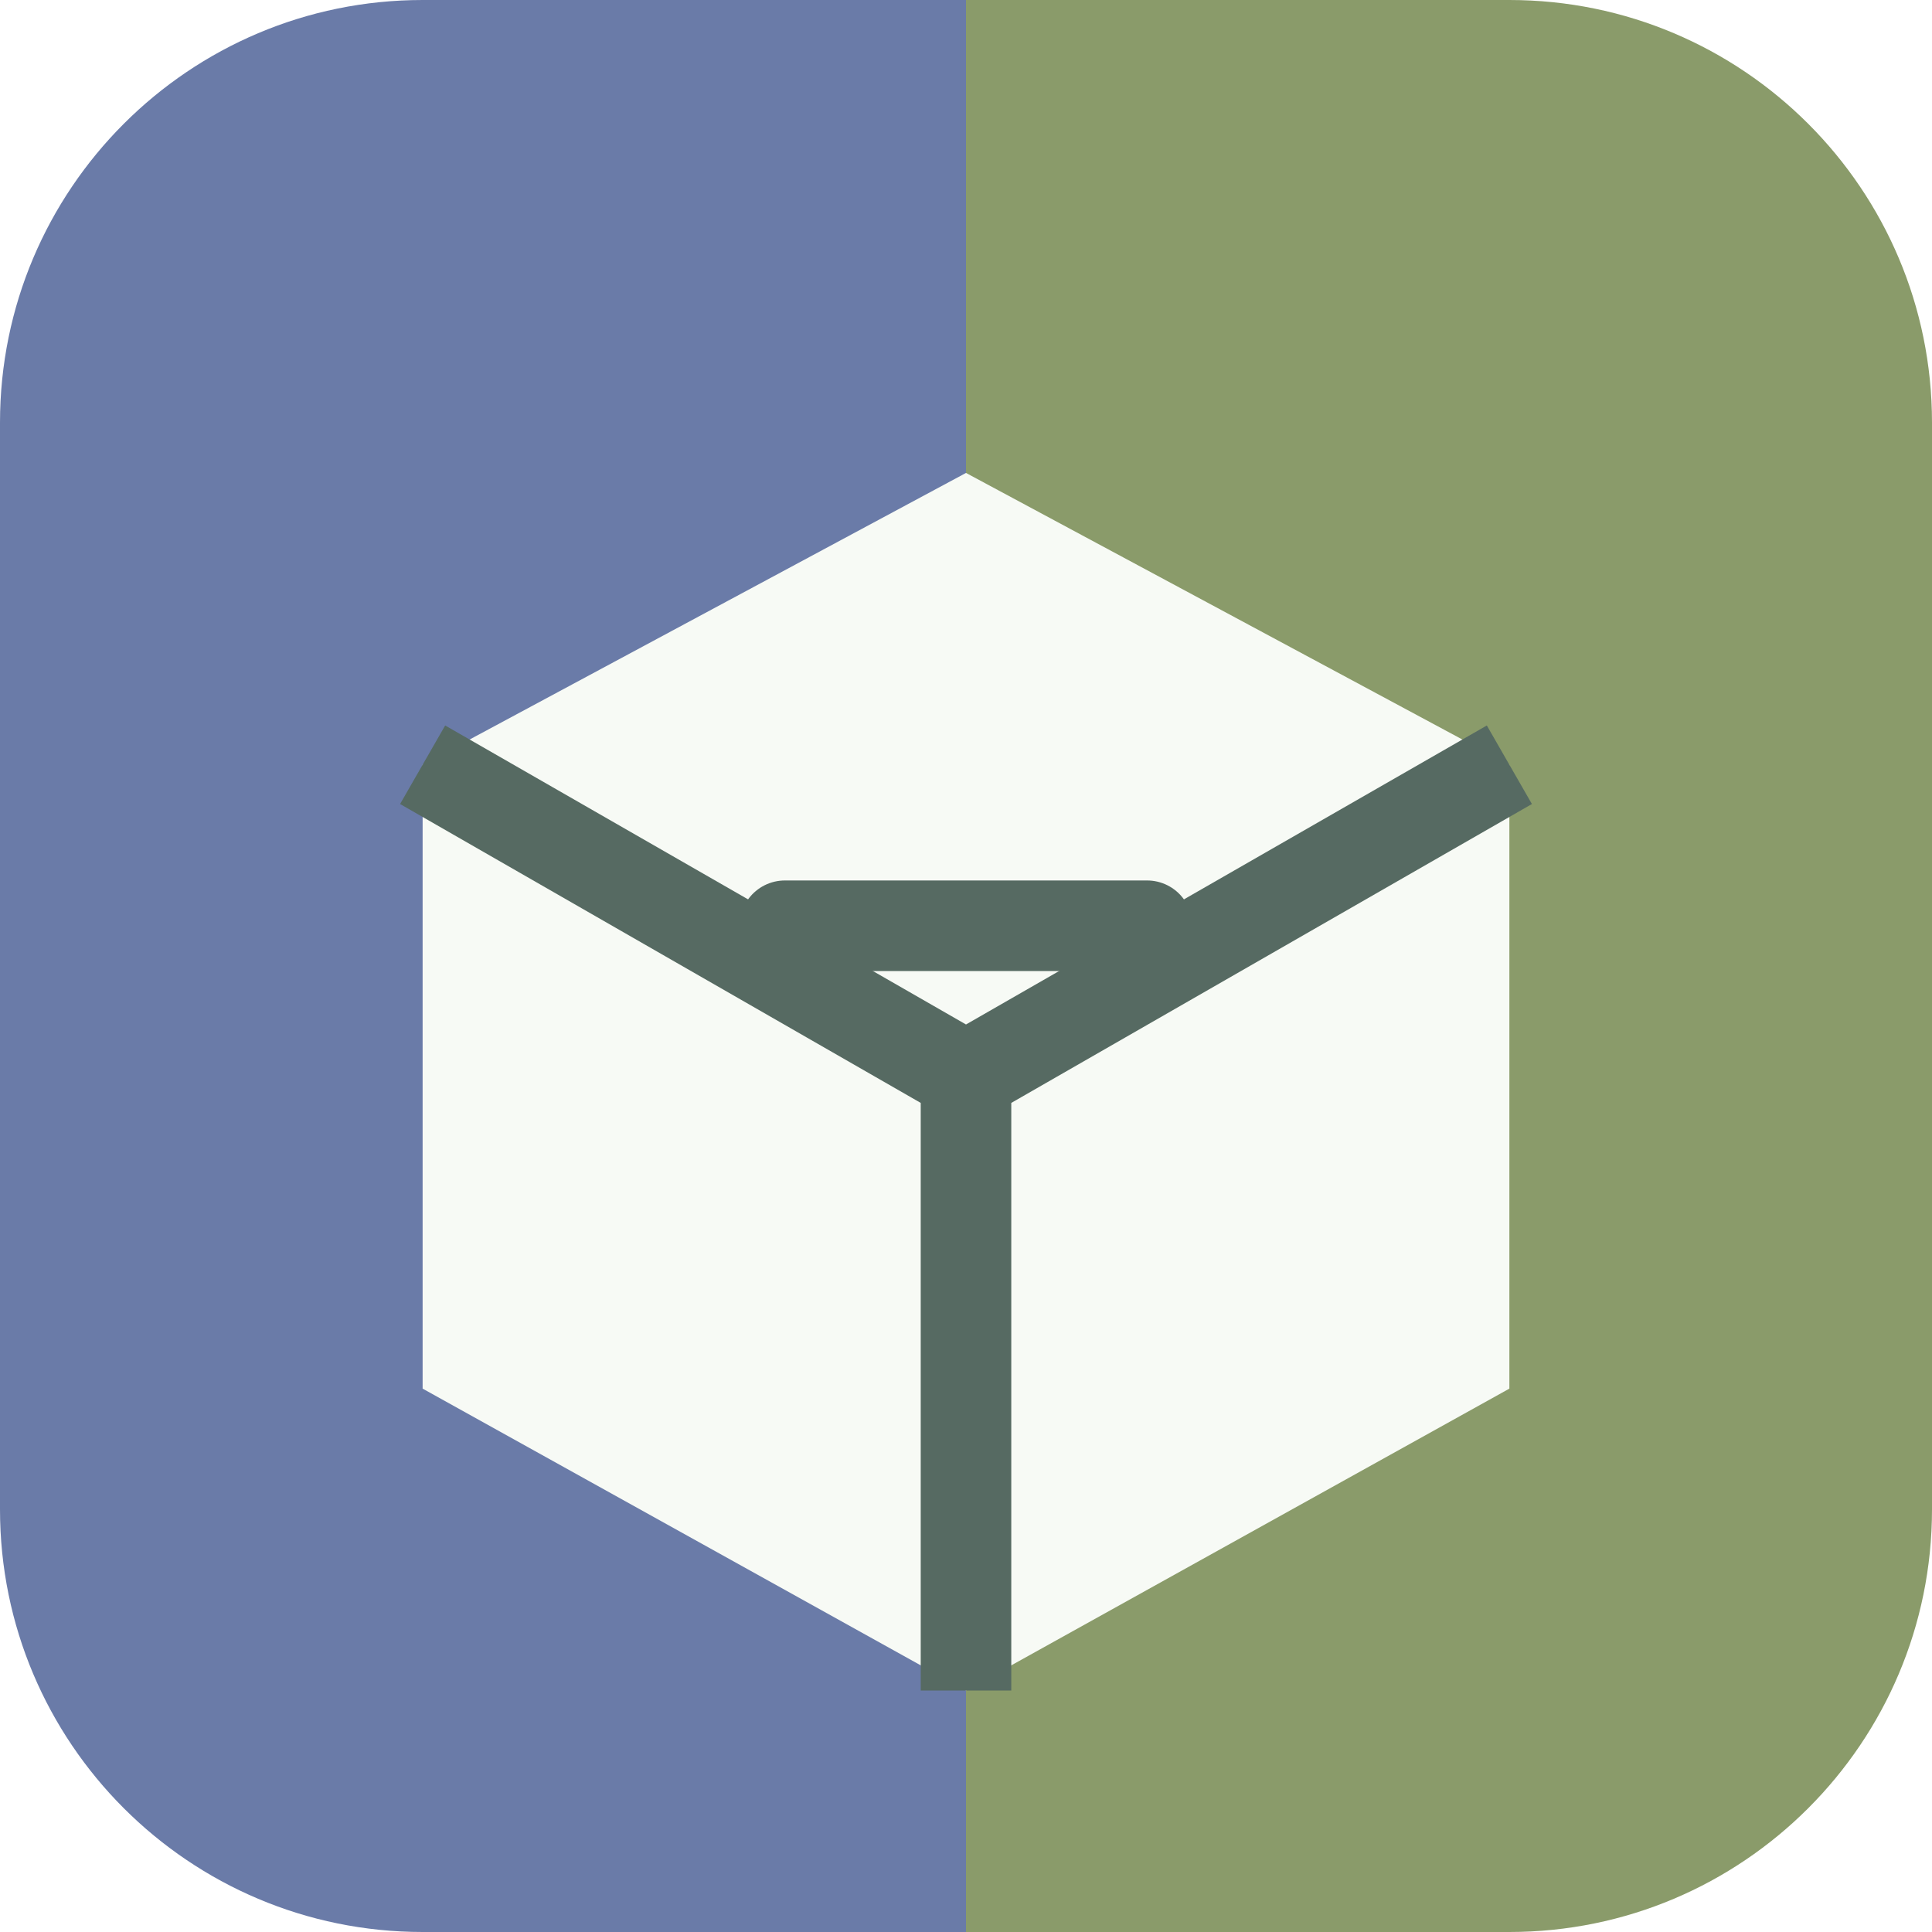
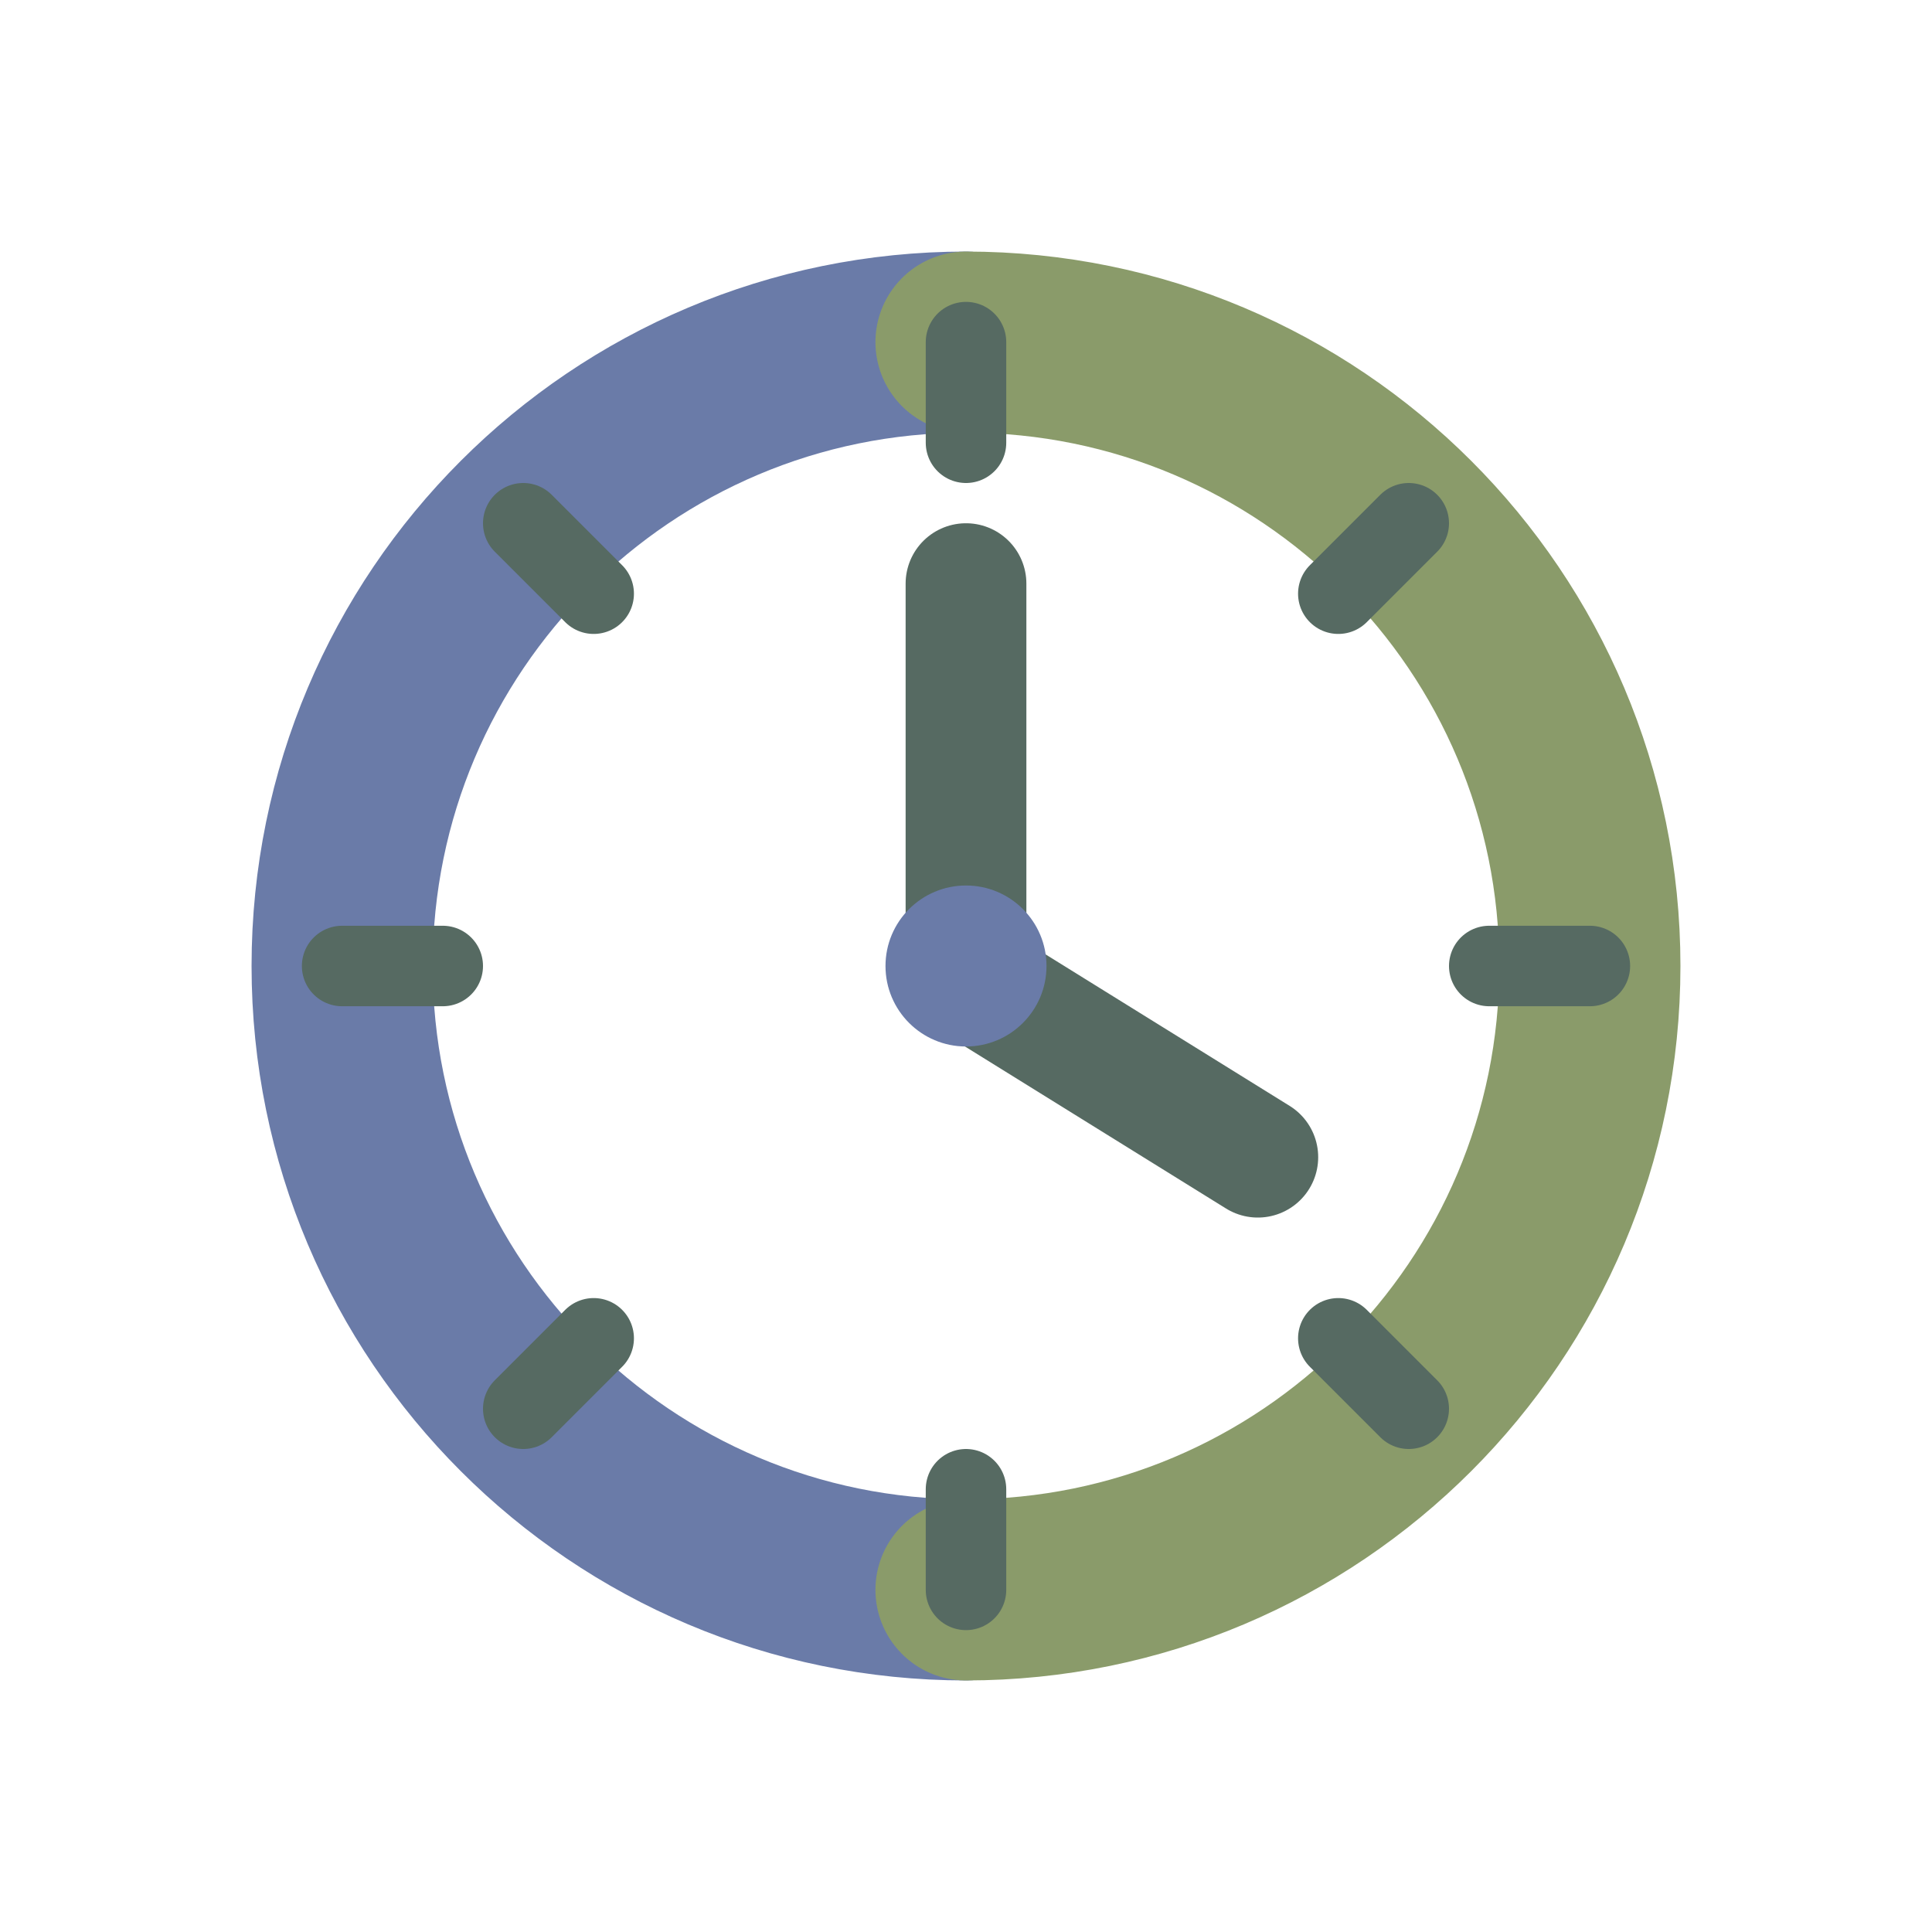
<svg xmlns="http://www.w3.org/2000/svg" viewBox="0 0 192 192">
-   <path d="M42 0h54v192H42a42 42 0 0 1-42-42V42A42 42 0 0 1 42 0Z" fill="#6A7BA8" />
-   <path d="M96 0h54a42 42 0 0 1 42 42v108a42 42 0 0 1-42 42H96V0Z" fill="#8A9B6A" />
-   <path d="M42 76 96 47l54 29v62l-54 30-54-30V76Z" fill="#F7FAF5" />
-   <path d="m42 76 54 31 54-31M96 107v61" fill="none" stroke="#566A62" stroke-width="9" stroke-linejoin="round" />
-   <path d="M78 92h36" stroke="#566A62" stroke-width="9" stroke-linecap="round" />
+   <path d="M96 34a62 62 0 0 0 0 124" fill="none" stroke="#6A7BA8" stroke-width="18" stroke-linecap="round" />
+   <path d="M96 34a62 62 0 0 1 0 124" fill="none" stroke="#8A9B6A" stroke-width="18" stroke-linecap="round" />
+   <path d="M96 34v10M96 148v10M34 96h10M148 96h10M52 52l7 7M133 133l7 7M140 52l-7 7M59 133l-7 7" fill="none" stroke="#566A62" stroke-width="8" stroke-linecap="round" />
+   <path d="M96 58v39l29 18" fill="none" stroke="#566A62" stroke-width="12" stroke-linecap="round" stroke-linejoin="round" />
+   <circle cx="96" cy="96" r="8" fill="#6A7BA8" />
</svg>
